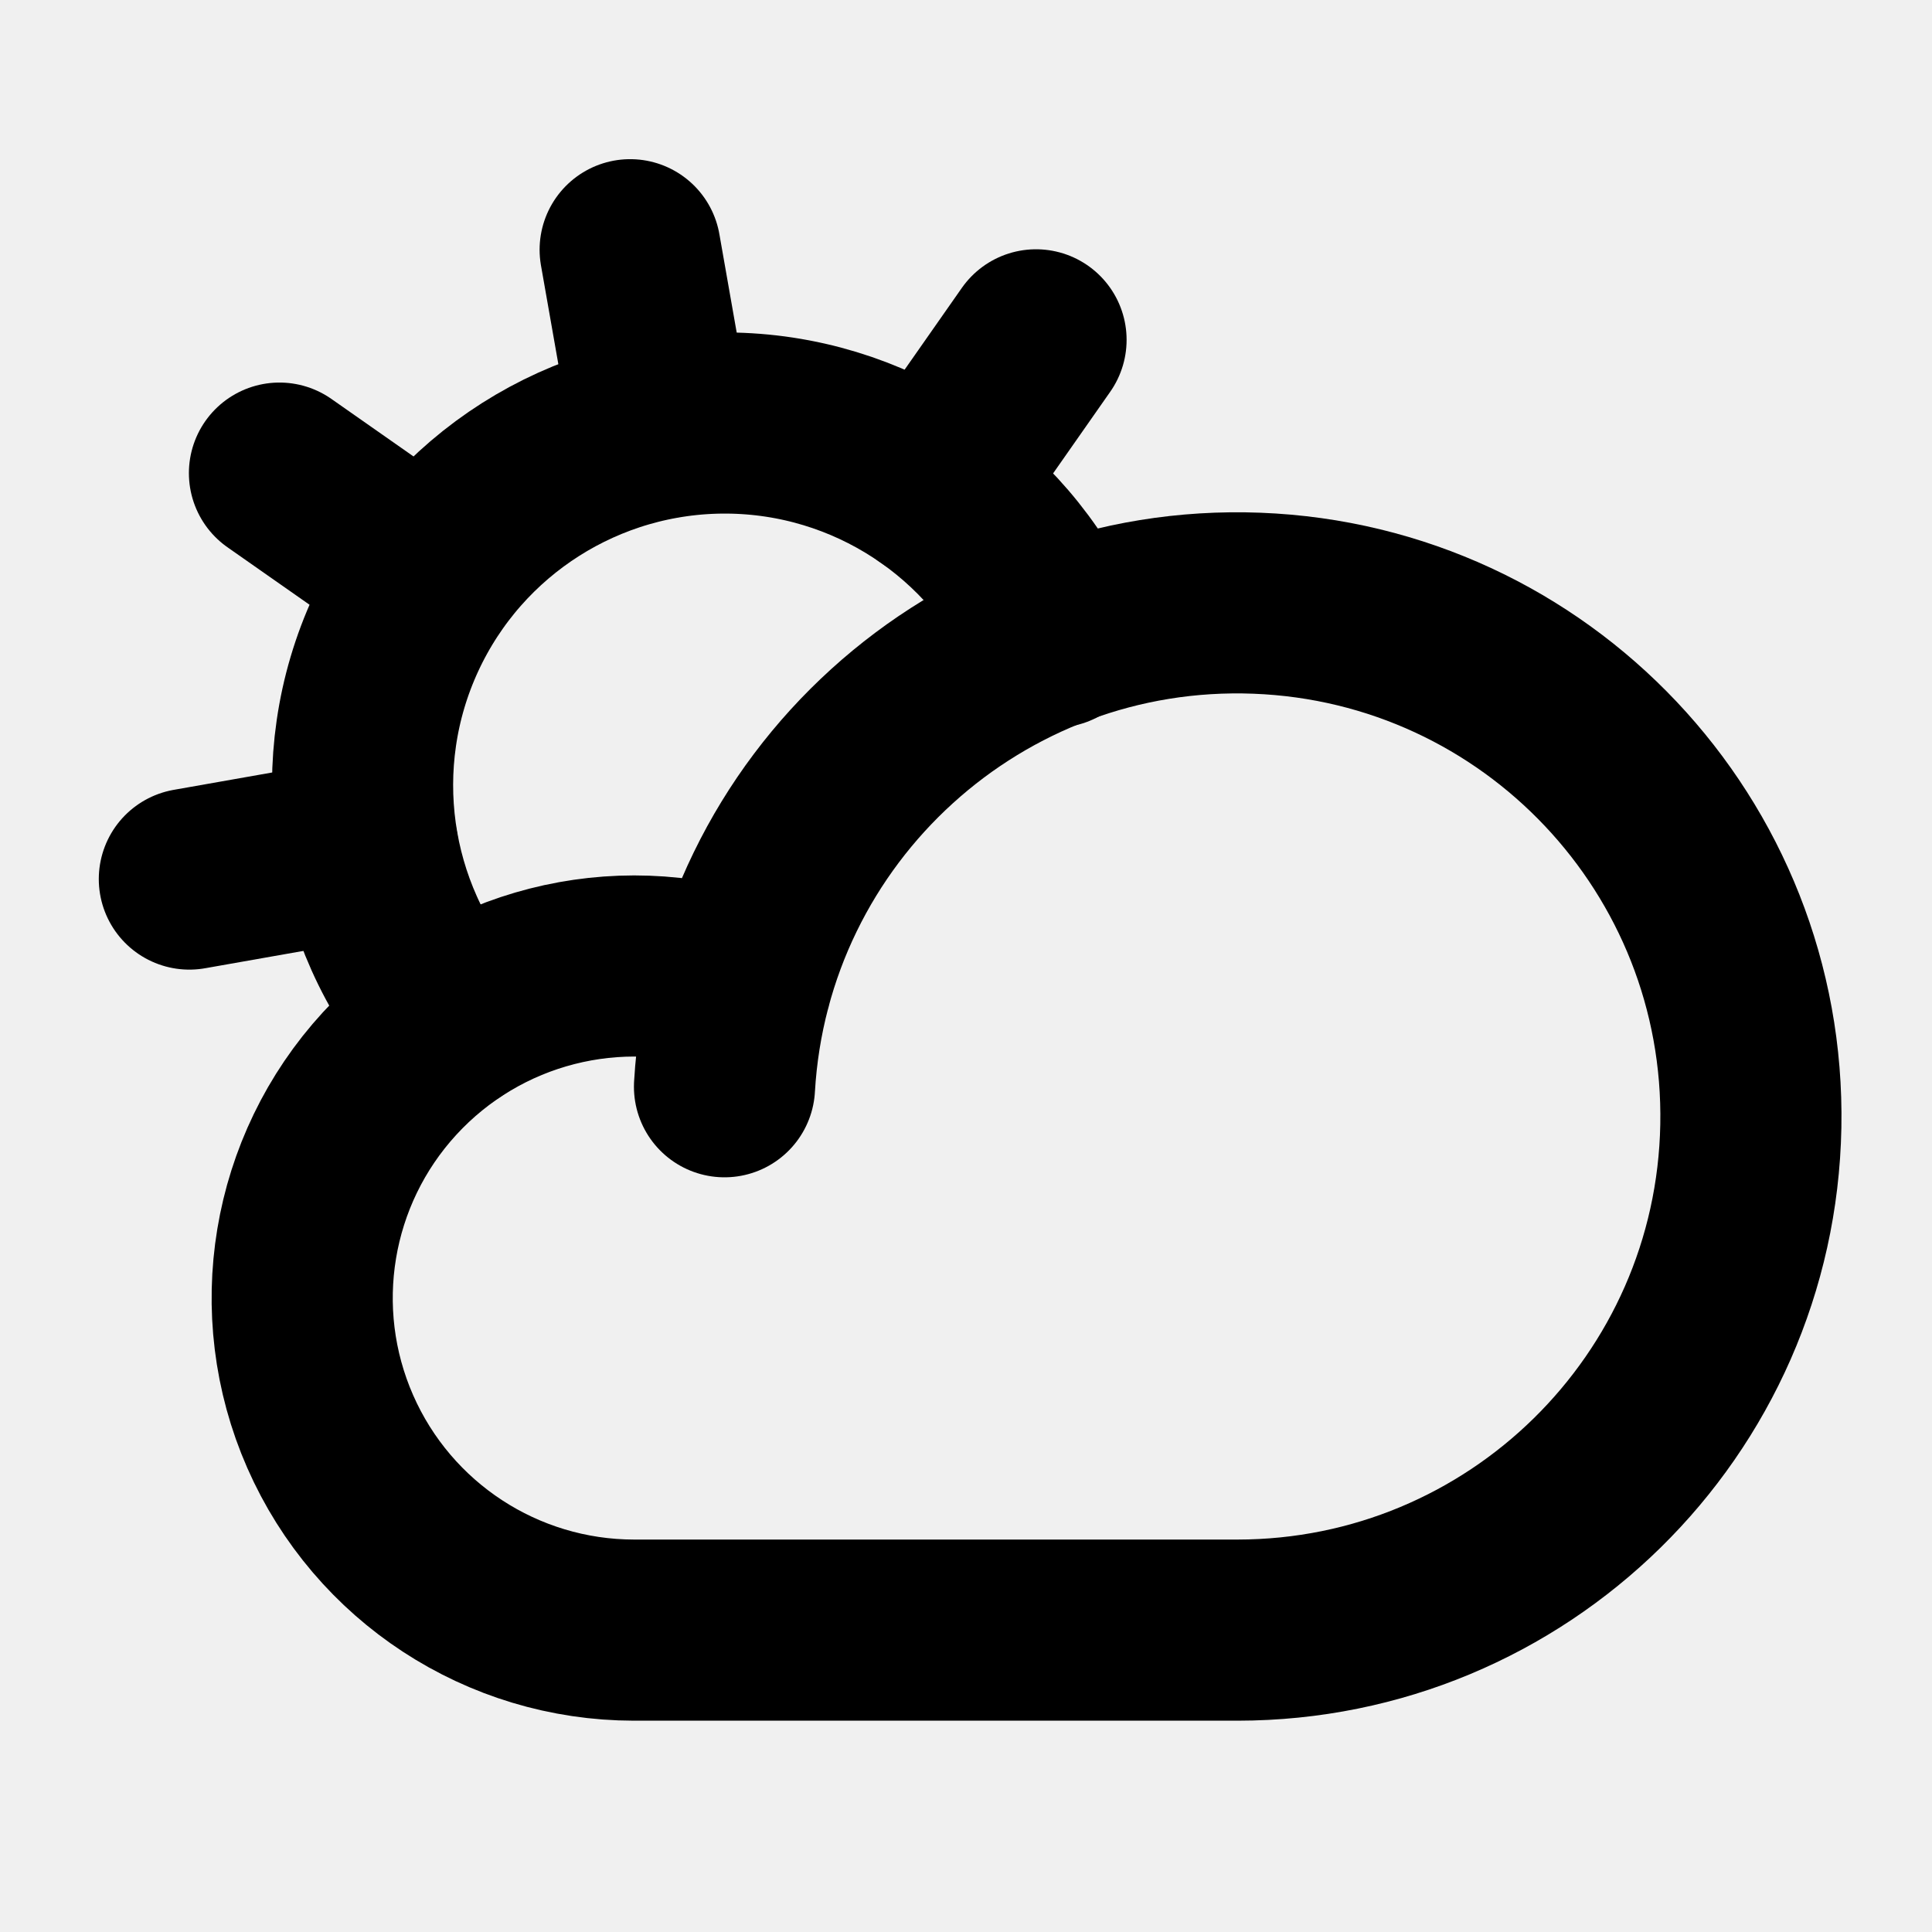
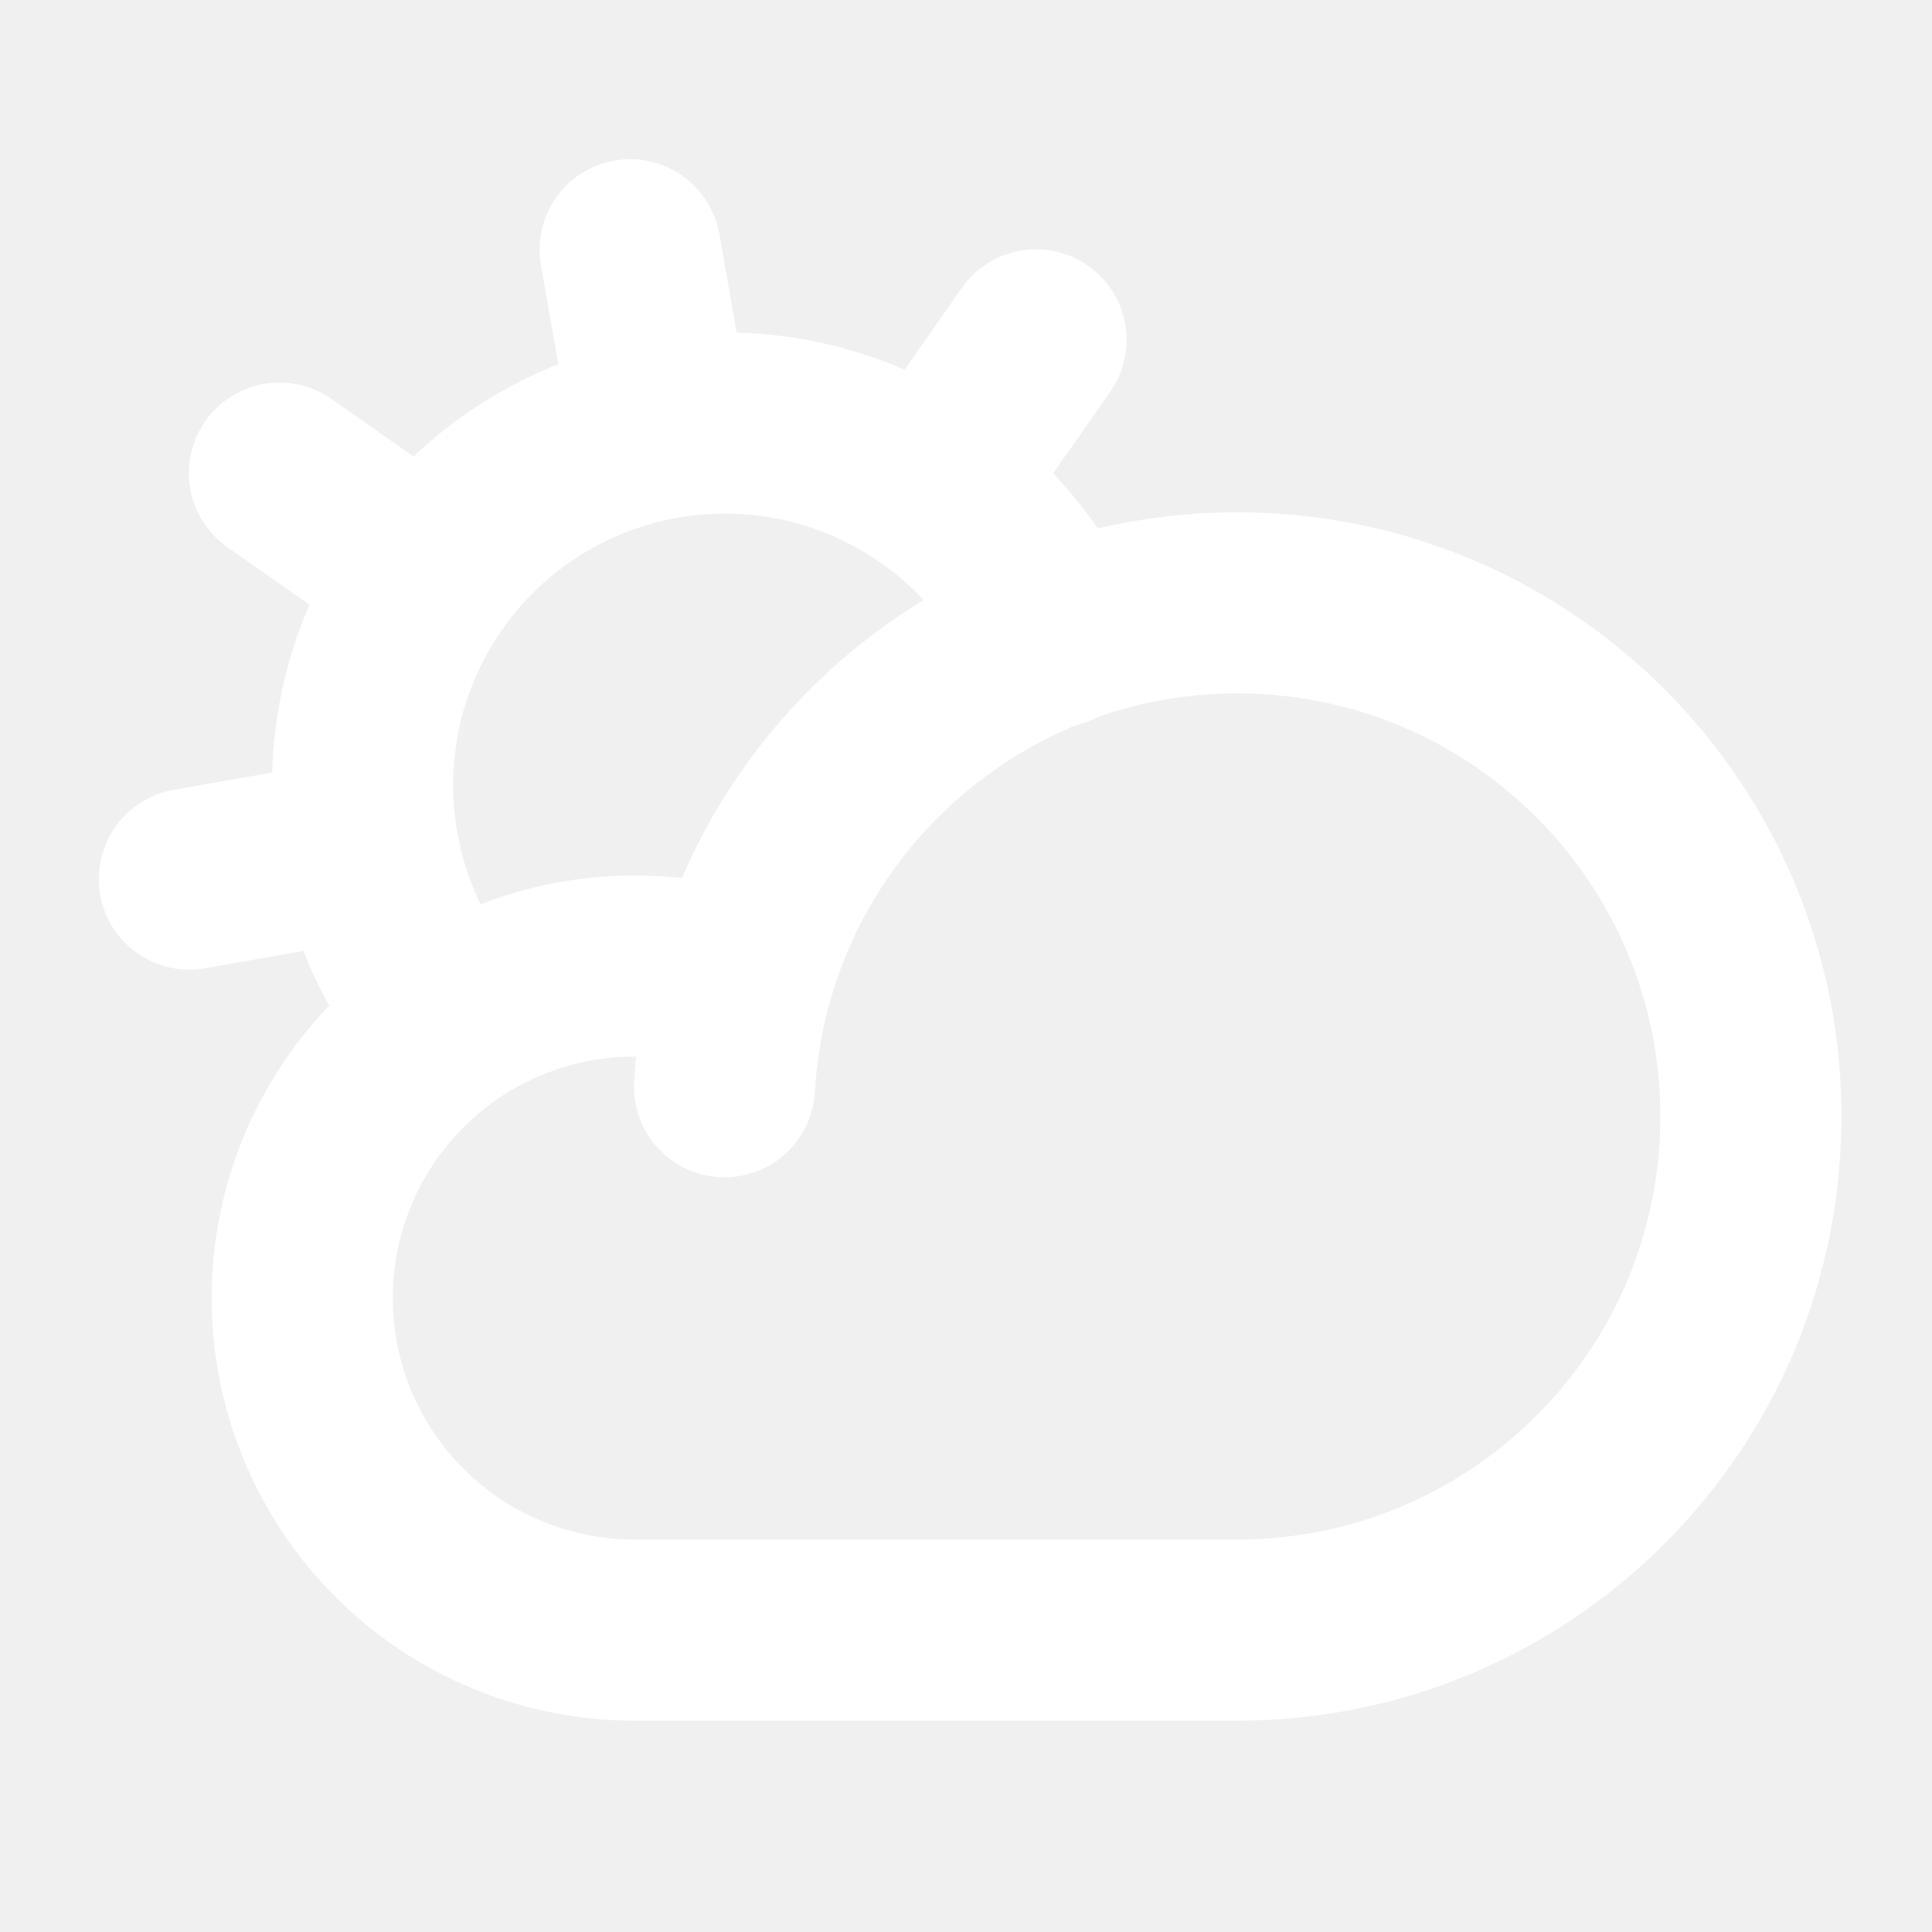
<svg xmlns="http://www.w3.org/2000/svg" viewBox="0 0 256 256">
  <rect width="256" height="256" fill="none" />
-   <line x1="87.66" y1="56.73" x2="83.5" y2="33.09" fill="none" stroke="currentColor" stroke-linecap="round" stroke-linejoin="round" stroke-width="24" />
-   <line x1="56.69" y1="76.46" x2="37.03" y2="62.69" fill="none" stroke="currentColor" stroke-linecap="round" stroke-linejoin="round" stroke-width="24" />
-   <line x1="48.73" y1="112.31" x2="25.09" y2="116.48" fill="none" stroke="currentColor" stroke-linecap="round" stroke-linejoin="round" stroke-width="24" />
-   <line x1="123.52" y1="64.69" x2="137.28" y2="45.03" fill="none" stroke="currentColor" stroke-linecap="round" stroke-linejoin="round" stroke-width="24" />
-   <path d="M96,144a68.06,68.06,0,1,1,68,72H84a44,44,0,1,1,14.2-85.66" fill="none" stroke="currentColor" stroke-linecap="round" stroke-linejoin="round" stroke-width="24" />
-   <path d="M59.65,135.35a48,48,0,1,1,80.19-50.94" fill="none" stroke="currentColor" stroke-linecap="round" stroke-linejoin="round" stroke-width="24" />
+   <line x1="87.66" y1="56.73" x2="83.5" y2="33.09" fill="none" stroke="white" stroke-linecap="round" stroke-linejoin="round" stroke-width="24" />
+   <line x1="56.69" y1="76.46" x2="37.03" y2="62.69" fill="none" stroke="white" stroke-linecap="round" stroke-linejoin="round" stroke-width="24" />
+   <line x1="48.73" y1="112.31" x2="25.09" y2="116.48" fill="none" stroke="white" stroke-linecap="round" stroke-linejoin="round" stroke-width="24" />
+   <line x1="123.52" y1="64.69" x2="137.28" y2="45.03" fill="none" stroke="white" stroke-linecap="round" stroke-linejoin="round" stroke-width="24" />
+   <path d="M96,144a68.06,68.06,0,1,1,68,72H84a44,44,0,1,1,14.2-85.66" fill="none" stroke="white" stroke-linecap="round" stroke-linejoin="round" stroke-width="24" />
+   <path d="M59.65,135.35a48,48,0,1,1,80.19-50.94" fill="none" stroke="white" stroke-linecap="round" stroke-linejoin="round" stroke-width="24" />
</svg>
